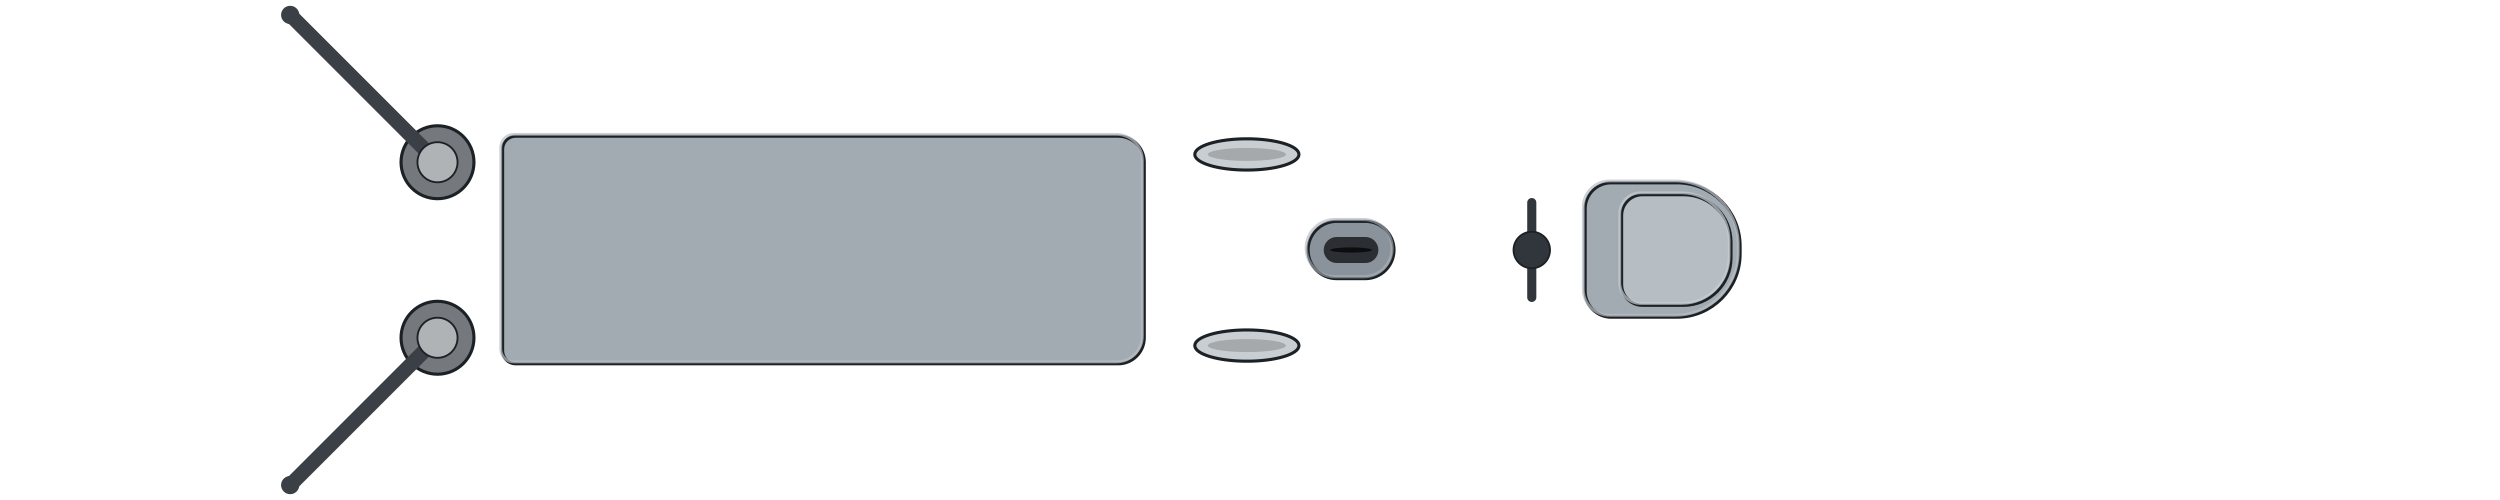
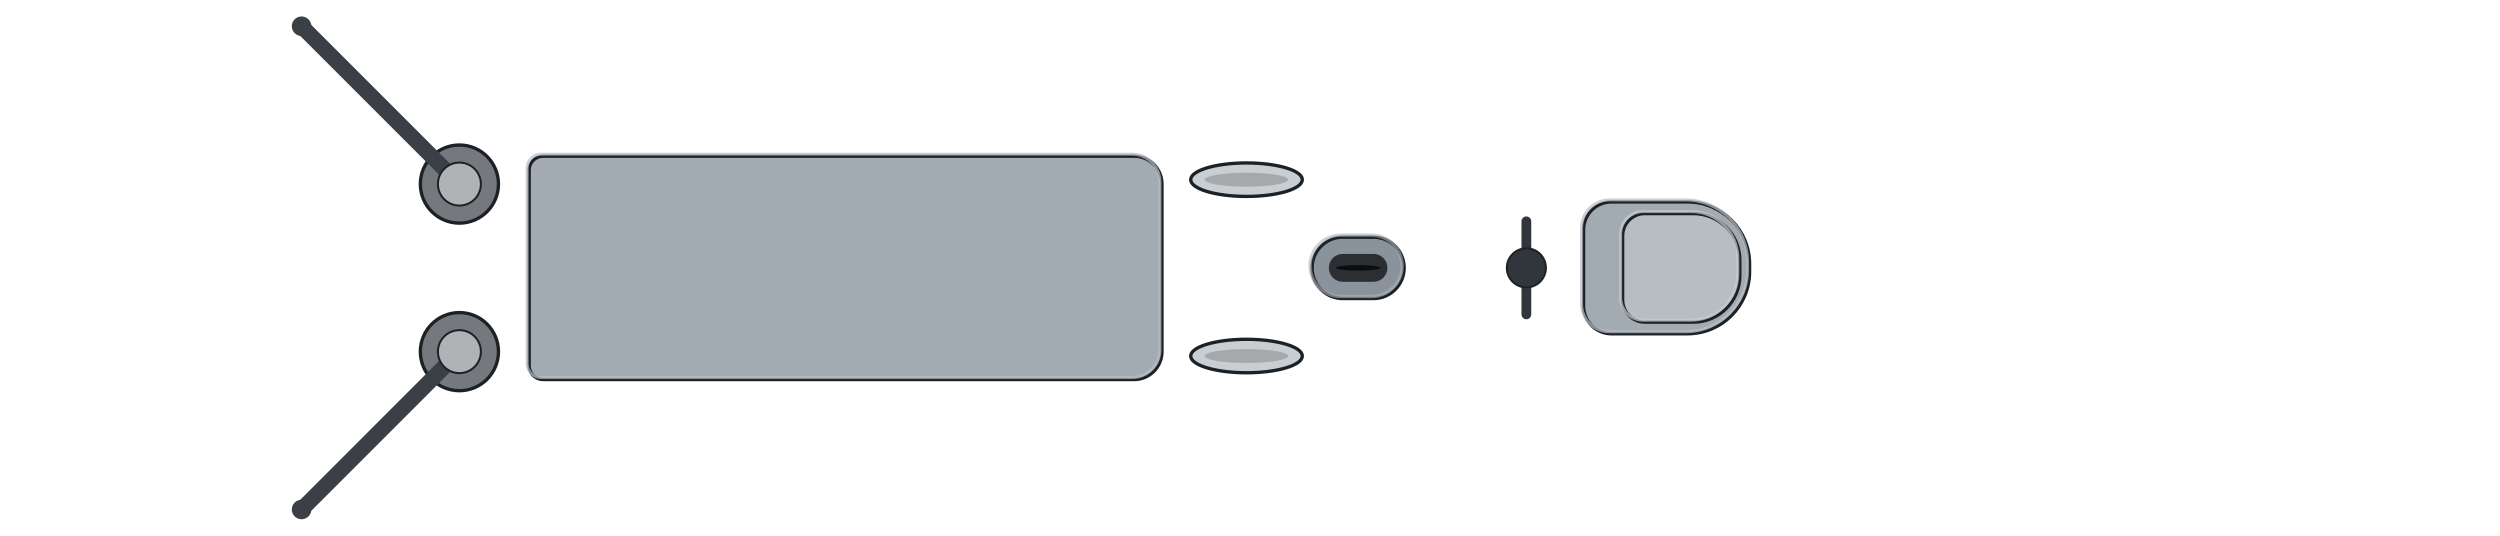
- <svg xmlns="http://www.w3.org/2000/svg" width="960" height="192" viewBox="-48 -9.6 96 19.2" shape-rendering="geometricPrecision">
+ <svg xmlns="http://www.w3.org/2000/svg" width="896" height="192" viewBox="-44.8 -9.6 89.6 19.2" shape-rendering="geometricPrecision">
  <defs>
    <clipPath id="hullclip">
-       <path d="M-44,-4.553 L-43.997,-4.577 L-43.987,-4.602 L-43.971,-4.627 L-43.949,-4.651 L-43.92,-4.676 L-43.884,-4.701 L-43.843,-4.725 L-43.795,-4.75 L-43.74,-4.775 L-43.679,-4.799 L-43.612,-4.823 L-43.538,-4.848 L-43.458,-4.872 L-43.372,-4.896 L-43.279,-4.92 L-43.18,-4.944 L-43.075,-4.968 L-42.963,-4.992 L-42.846,-5.015 L-42.721,-5.039 L-42.591,-5.062 L-42.455,-5.085 L-42.312,-5.108 L-42.163,-5.131 L-42.008,-5.154 L-41.846,-5.176 L-41.679,-5.199 L-41.506,-5.221 L-41.326,-5.243 L-41.141,-5.265 L-40.949,-5.286 L-40.752,-5.308 L-40.548,-5.329 L-40.339,-5.35 L-40.124,-5.371 L-39.902,-5.391 L-39.676,-5.411 L-39.443,-5.432 L-39.204,-5.451 L-38.96,-5.471 L-38.71,-5.49 L-38.455,-5.509 L-38.193,-5.528 L-37.927,-5.547 L-37.654,-5.565 L-37.377,-5.583 L-37.093,-5.6 L-36.805,-5.618 L-36.511,-5.635 L-36.211,-5.652 L-35.907,-5.668 L-35.597,-5.684 L-35.282,-5.7 L-34.961,-5.716 L-34.636,-5.731 L-34.306,-5.746 L-33.97,-5.761 L-33.63,-5.775 L-33.285,-5.789 L-32.934,-5.803 L-32.58,-5.816 L-32.22,-5.829 L-31.855,-5.841 L-31.486,-5.854 L-31.113,-5.866 L-30.735,-5.877 L-30.352,-5.888 L-29.965,-5.899 L-29.573,-5.91 L-29.177,-5.92 L-28.777,-5.93 L-28.373,-5.939 L-27.965,-5.948 L-27.552,-5.957 L-27.136,-5.966 L-26.715,-5.974 L-26.291,-5.981 L-25.863,-5.989 L-25.431,-5.996 L-24.995,-6.002 L-24.555,-6.009 L-24.113,-6.015 L-23.666,-6.02 L-23.216,-6.026 L-22.763,-6.031 L-22.306,-6.035 L-21.846,-6.039 L-21.383,-6.043 L-20.917,-6.047 L-20.448,-6.05 L-19.976,-6.053 L-19.5,-6.056 L-19.022,-6.059 L-18.542,-6.061 L-18.058,-6.063 L-17.572,-6.064 L-17.083,-6.066 L-16.592,-6.067 L-16.099,-6.068 L-15.603,-6.069 L-15.104,-6.069 L-14.604,-6.07 L-14.101,-6.07 L-13.597,-6.07 L-13.09,-6.07 L-12.582,-6.07 L-12.071,-6.07 L-11.559,-6.07 L-11.045,-6.07 L-10.53,-6.07 L-10.013,-6.07 L-9.495,-6.07 L-8.975,-6.07 L-8.454,-6.07 L-7.931,-6.07 L-7.408,-6.07 L-6.883,-6.07 L-6.358,-6.07 L-5.831,-6.07 L-5.304,-6.07 L-4.775,-6.07 L-4.247,-6.07 L-3.717,-6.07 L-3.187,-6.07 L-2.657,-6.07 L-2.126,-6.07 L-1.595,-6.07 L-1.063,-6.07 L-0.532,-6.07 L-0,-6.07 L0.532,-6.07 L1.063,-6.07 L1.595,-6.07 L2.126,-6.07 L2.657,-6.07 L3.187,-6.07 L3.717,-6.07 L4.247,-6.07 L4.775,-6.07 L5.304,-6.07 L5.831,-6.07 L6.358,-6.07 L6.883,-6.07 L7.408,-6.07 L7.931,-6.07 L8.454,-6.07 L8.975,-6.07 L9.495,-6.07 L10.013,-6.069 L10.53,-6.068 L11.045,-6.066 L11.559,-6.063 L12.071,-6.059 L12.582,-6.053 L13.09,-6.046 L13.597,-6.038 L14.101,-6.028 L14.604,-6.016 L15.104,-6.003 L15.603,-5.987 L16.099,-5.97 L16.592,-5.952 L17.083,-5.931 L17.572,-5.908 L18.058,-5.883 L18.542,-5.856 L19.022,-5.828 L19.5,-5.797 L19.976,-5.764 L20.448,-5.729 L20.917,-5.691 L21.383,-5.652 L21.846,-5.61 L22.306,-5.567 L22.763,-5.521 L23.216,-5.473 L23.666,-5.424 L24.113,-5.372 L24.555,-5.318 L24.995,-5.262 L25.431,-5.204 L25.863,-5.144 L26.291,-5.082 L26.715,-5.019 L27.136,-4.953 L27.552,-4.886 L27.965,-4.817 L28.373,-4.746 L28.777,-4.674 L29.177,-4.6 L29.573,-4.524 L29.965,-4.448 L30.352,-4.369 L30.735,-4.29 L31.113,-4.209 L31.486,-4.127 L31.855,-4.044 L32.22,-3.959 L32.58,-3.874 L32.934,-3.788 L33.285,-3.701 L33.63,-3.613 L33.97,-3.525 L34.306,-3.436 L34.636,-3.347 L34.961,-3.257 L35.282,-3.167 L35.597,-3.076 L35.907,-2.985 L36.211,-2.895 L36.511,-2.804 L36.805,-2.713 L37.093,-2.623 L37.377,-2.533 L37.654,-2.443 L37.927,-2.354 L38.193,-2.265 L38.455,-2.176 L38.71,-2.089 L38.96,-2.002 L39.204,-1.916 L39.443,-1.831 L39.676,-1.747 L39.902,-1.665 L40.124,-1.583 L40.339,-1.503 L40.548,-1.424 L40.752,-1.346 L40.949,-1.27 L41.141,-1.196 L41.326,-1.123 L41.506,-1.052 L41.679,-0.983 L41.846,-0.915 L42.008,-0.85 L42.163,-0.787 L42.312,-0.725 L42.455,-0.666 L42.591,-0.609 L42.721,-0.554 L42.846,-0.502 L42.963,-0.452 L43.075,-0.404 L43.18,-0.359 L43.279,-0.317 L43.372,-0.276 L43.458,-0.239 L43.538,-0.204 L43.612,-0.172 L43.679,-0.142 L43.74,-0.115 L43.795,-0.091 L43.843,-0.07 L43.884,-0.051 L43.92,-0.036 L43.949,-0.023 L43.971,-0.013 L43.971,0.013 L43.949,0.023 L43.92,0.036 L43.884,0.051 L43.843,0.07 L43.795,0.091 L43.74,0.115 L43.679,0.142 L43.612,0.172 L43.538,0.204 L43.458,0.239 L43.372,0.276 L43.279,0.317 L43.18,0.359 L43.075,0.404 L42.963,0.452 L42.846,0.502 L42.721,0.554 L42.591,0.609 L42.455,0.666 L42.312,0.725 L42.163,0.787 L42.008,0.85 L41.846,0.915 L41.679,0.983 L41.506,1.052 L41.326,1.123 L41.141,1.196 L40.949,1.27 L40.752,1.346 L40.548,1.424 L40.339,1.503 L40.124,1.583 L39.902,1.665 L39.676,1.747 L39.443,1.831 L39.204,1.916 L38.96,2.002 L38.71,2.089 L38.455,2.176 L38.193,2.265 L37.927,2.354 L37.654,2.443 L37.377,2.533 L37.093,2.623 L36.805,2.713 L36.511,2.804 L36.211,2.895 L35.907,2.985 L35.597,3.076 L35.282,3.167 L34.961,3.257 L34.636,3.347 L34.306,3.436 L33.97,3.525 L33.63,3.613 L33.285,3.701 L32.934,3.788 L32.58,3.874 L32.22,3.959 L31.855,4.044 L31.486,4.127 L31.113,4.209 L30.735,4.29 L30.352,4.369 L29.965,4.448 L29.573,4.524 L29.177,4.6 L28.777,4.674 L28.373,4.746 L27.965,4.817 L27.552,4.886 L27.136,4.953 L26.715,5.019 L26.291,5.082 L25.863,5.144 L25.431,5.204 L24.995,5.262 L24.555,5.318 L24.113,5.372 L23.666,5.424 L23.216,5.473 L22.763,5.521 L22.306,5.567 L21.846,5.61 L21.383,5.652 L20.917,5.691 L20.448,5.729 L19.976,5.764 L19.5,5.797 L19.022,5.828 L18.542,5.856 L18.058,5.883 L17.572,5.908 L17.083,5.931 L16.592,5.952 L16.099,5.97 L15.603,5.987 L15.104,6.003 L14.604,6.016 L14.101,6.028 L13.597,6.038 L13.09,6.046 L12.582,6.053 L12.071,6.059 L11.559,6.063 L11.045,6.066 L10.53,6.068 L10.013,6.069 L9.495,6.07 L8.975,6.07 L8.454,6.07 L7.931,6.07 L7.408,6.07 L6.883,6.07 L6.358,6.07 L5.831,6.07 L5.304,6.07 L4.775,6.07 L4.247,6.07 L3.717,6.07 L3.187,6.07 L2.657,6.07 L2.126,6.07 L1.595,6.07 L1.063,6.07 L0.532,6.07 L-0,6.07 L-0.532,6.07 L-1.063,6.07 L-1.595,6.07 L-2.126,6.07 L-2.657,6.07 L-3.187,6.07 L-3.717,6.07 L-4.247,6.07 L-4.775,6.07 L-5.304,6.07 L-5.831,6.07 L-6.358,6.07 L-6.883,6.07 L-7.408,6.07 L-7.931,6.07 L-8.454,6.07 L-8.975,6.07 L-9.495,6.07 L-10.013,6.07 L-10.53,6.07 L-11.045,6.07 L-11.559,6.07 L-12.071,6.07 L-12.582,6.07 L-13.09,6.07 L-13.597,6.07 L-14.101,6.07 L-14.604,6.07 L-15.104,6.069 L-15.603,6.069 L-16.099,6.068 L-16.592,6.067 L-17.083,6.066 L-17.572,6.064 L-18.058,6.063 L-18.542,6.061 L-19.022,6.059 L-19.5,6.056 L-19.976,6.053 L-20.448,6.05 L-20.917,6.047 L-21.383,6.043 L-21.846,6.039 L-22.306,6.035 L-22.763,6.031 L-23.216,6.026 L-23.666,6.02 L-24.113,6.015 L-24.555,6.009 L-24.995,6.002 L-25.431,5.996 L-25.863,5.989 L-26.291,5.981 L-26.715,5.974 L-27.136,5.966 L-27.552,5.957 L-27.965,5.948 L-28.373,5.939 L-28.777,5.93 L-29.177,5.92 L-29.573,5.91 L-29.965,5.899 L-30.352,5.888 L-30.735,5.877 L-31.113,5.866 L-31.486,5.854 L-31.855,5.841 L-32.22,5.829 L-32.58,5.816 L-32.934,5.803 L-33.285,5.789 L-33.63,5.775 L-33.97,5.761 L-34.306,5.746 L-34.636,5.731 L-34.961,5.716 L-35.282,5.7 L-35.597,5.684 L-35.907,5.668 L-36.211,5.652 L-36.511,5.635 L-36.805,5.618 L-37.093,5.6 L-37.377,5.583 L-37.654,5.565 L-37.927,5.547 L-38.193,5.528 L-38.455,5.509 L-38.71,5.49 L-38.96,5.471 L-39.204,5.451 L-39.443,5.432 L-39.676,5.411 L-39.902,5.391 L-40.124,5.371 L-40.339,5.35 L-40.548,5.329 L-40.752,5.308 L-40.949,5.286 L-41.141,5.265 L-41.326,5.243 L-41.506,5.221 L-41.679,5.199 L-41.846,5.176 L-42.008,5.154 L-42.163,5.131 L-42.312,5.108 L-42.455,5.085 L-42.591,5.062 L-42.721,5.039 L-42.846,5.015 L-42.963,4.992 L-43.075,4.968 L-43.18,4.944 L-43.279,4.92 L-43.372,4.896 L-43.458,4.872 L-43.538,4.848 L-43.612,4.823 L-43.679,4.799 L-43.74,4.775 L-43.795,4.75 L-43.843,4.725 L-43.884,4.701 L-43.92,4.676 L-43.949,4.651 L-43.971,4.627 L-43.987,4.602 L-43.997,4.577 L-44,4.553 Z" />
+       <path d="M-40.5,-4.17 L-40.497,-4.193 L-40.488,-4.215 L-40.473,-4.238 L-40.453,-4.261 L-40.426,-4.283 L-40.394,-4.306 L-40.355,-4.328 L-40.311,-4.351 L-40.261,-4.373 L-40.205,-4.396 L-40.143,-4.418 L-40.075,-4.44 L-40.001,-4.463 L-39.922,-4.485 L-39.837,-4.507 L-39.745,-4.529 L-39.649,-4.55 L-39.546,-4.572 L-39.437,-4.594 L-39.323,-4.615 L-39.203,-4.637 L-39.077,-4.658 L-38.946,-4.679 L-38.809,-4.7 L-38.666,-4.721 L-38.518,-4.741 L-38.364,-4.762 L-38.204,-4.782 L-38.039,-4.802 L-37.868,-4.822 L-37.692,-4.842 L-37.51,-4.862 L-37.323,-4.881 L-37.13,-4.9 L-36.932,-4.919 L-36.728,-4.938 L-36.52,-4.957 L-36.305,-4.975 L-36.086,-4.993 L-35.861,-5.011 L-35.631,-5.029 L-35.396,-5.046 L-35.155,-5.064 L-34.91,-5.081 L-34.659,-5.097 L-34.403,-5.114 L-34.143,-5.13 L-33.877,-5.146 L-33.606,-5.161 L-33.331,-5.177 L-33.05,-5.192 L-32.765,-5.207 L-32.475,-5.221 L-32.18,-5.236 L-31.881,-5.25 L-31.577,-5.263 L-31.268,-5.277 L-30.955,-5.29 L-30.637,-5.303 L-30.315,-5.315 L-29.988,-5.327 L-29.657,-5.339 L-29.321,-5.351 L-28.982,-5.362 L-28.638,-5.373 L-28.29,-5.383 L-27.937,-5.394 L-27.581,-5.404 L-27.221,-5.413 L-26.856,-5.423 L-26.488,-5.432 L-26.116,-5.44 L-25.74,-5.449 L-25.361,-5.457 L-24.977,-5.464 L-24.59,-5.472 L-24.199,-5.479 L-23.805,-5.486 L-23.408,-5.492 L-23.007,-5.498 L-22.602,-5.504 L-22.195,-5.509 L-21.784,-5.514 L-21.369,-5.519 L-20.952,-5.524 L-20.532,-5.528 L-20.109,-5.532 L-19.682,-5.536 L-19.253,-5.539 L-18.821,-5.542 L-18.387,-5.545 L-17.949,-5.547 L-17.509,-5.55 L-17.067,-5.552 L-16.622,-5.553 L-16.174,-5.555 L-15.724,-5.556 L-15.272,-5.557 L-14.818,-5.558 L-14.361,-5.559 L-13.903,-5.559 L-13.442,-5.56 L-12.98,-5.56 L-12.515,-5.56 L-12.049,-5.56 L-11.581,-5.56 L-11.111,-5.56 L-10.64,-5.56 L-10.167,-5.56 L-9.692,-5.56 L-9.216,-5.56 L-8.739,-5.56 L-8.261,-5.56 L-7.781,-5.56 L-7.3,-5.56 L-6.818,-5.56 L-6.336,-5.56 L-5.852,-5.56 L-5.367,-5.56 L-4.882,-5.56 L-4.396,-5.56 L-3.909,-5.56 L-3.421,-5.56 L-2.934,-5.56 L-2.445,-5.56 L-1.957,-5.56 L-1.468,-5.56 L-0.979,-5.56 L-0.489,-5.56 L-0,-5.56 L0.489,-5.56 L0.979,-5.56 L1.468,-5.56 L1.957,-5.56 L2.445,-5.56 L2.934,-5.56 L3.421,-5.56 L3.909,-5.56 L4.396,-5.56 L4.882,-5.56 L5.367,-5.56 L5.852,-5.56 L6.336,-5.56 L6.818,-5.56 L7.3,-5.56 L7.781,-5.56 L8.261,-5.56 L8.739,-5.56 L9.216,-5.559 L9.692,-5.558 L10.167,-5.556 L10.64,-5.553 L11.111,-5.55 L11.581,-5.544 L12.049,-5.538 L12.515,-5.53 L12.98,-5.521 L13.442,-5.51 L13.903,-5.498 L14.361,-5.484 L14.818,-5.469 L15.272,-5.452 L15.724,-5.432 L16.174,-5.412 L16.622,-5.389 L17.067,-5.364 L17.509,-5.338 L17.949,-5.31 L18.387,-5.279 L18.821,-5.247 L19.253,-5.213 L19.682,-5.177 L20.109,-5.139 L20.532,-5.099 L20.952,-5.057 L21.369,-5.014 L21.784,-4.968 L22.195,-4.92 L22.602,-4.871 L23.007,-4.82 L23.408,-4.767 L23.805,-4.712 L24.199,-4.655 L24.59,-4.597 L24.977,-4.537 L25.361,-4.475 L25.74,-4.412 L26.116,-4.347 L26.488,-4.281 L26.856,-4.213 L27.221,-4.144 L27.581,-4.074 L27.937,-4.002 L28.29,-3.929 L28.638,-3.855 L28.982,-3.78 L29.321,-3.704 L29.657,-3.627 L29.988,-3.549 L30.315,-3.47 L30.637,-3.39 L30.955,-3.31 L31.268,-3.229 L31.577,-3.147 L31.881,-3.065 L32.18,-2.983 L32.475,-2.9 L32.765,-2.818 L33.05,-2.735 L33.331,-2.652 L33.606,-2.568 L33.877,-2.485 L34.143,-2.403 L34.403,-2.32 L34.659,-2.238 L34.91,-2.156 L35.155,-2.074 L35.396,-1.994 L35.631,-1.913 L35.861,-1.834 L36.086,-1.755 L36.305,-1.677 L36.52,-1.601 L36.728,-1.525 L36.932,-1.45 L37.13,-1.376 L37.323,-1.304 L37.51,-1.233 L37.692,-1.163 L37.868,-1.095 L38.039,-1.029 L38.204,-0.964 L38.364,-0.9 L38.518,-0.838 L38.666,-0.779 L38.809,-0.721 L38.946,-0.664 L39.077,-0.61 L39.203,-0.558 L39.323,-0.508 L39.437,-0.46 L39.546,-0.414 L39.649,-0.37 L39.745,-0.329 L39.837,-0.29 L39.922,-0.253 L40.001,-0.219 L40.075,-0.187 L40.143,-0.157 L40.205,-0.13 L40.261,-0.106 L40.311,-0.084 L40.355,-0.064 L40.394,-0.047 L40.426,-0.033 L40.453,-0.021 L40.473,-0.012 L40.473,0.012 L40.453,0.021 L40.426,0.033 L40.394,0.047 L40.355,0.064 L40.311,0.084 L40.261,0.106 L40.205,0.13 L40.143,0.157 L40.075,0.187 L40.001,0.219 L39.922,0.253 L39.837,0.29 L39.745,0.329 L39.649,0.37 L39.546,0.414 L39.437,0.46 L39.323,0.508 L39.203,0.558 L39.077,0.61 L38.946,0.664 L38.809,0.721 L38.666,0.779 L38.518,0.838 L38.364,0.9 L38.204,0.964 L38.039,1.029 L37.868,1.095 L37.692,1.163 L37.51,1.233 L37.323,1.304 L37.13,1.376 L36.932,1.45 L36.728,1.525 L36.52,1.601 L36.305,1.677 L36.086,1.755 L35.861,1.834 L35.631,1.913 L35.396,1.994 L35.155,2.074 L34.91,2.156 L34.659,2.238 L34.403,2.32 L34.143,2.403 L33.877,2.485 L33.606,2.568 L33.331,2.652 L33.05,2.735 L32.765,2.818 L32.475,2.9 L32.18,2.983 L31.881,3.065 L31.577,3.147 L31.268,3.229 L30.955,3.31 L30.637,3.39 L30.315,3.47 L29.988,3.549 L29.657,3.627 L29.321,3.704 L28.982,3.78 L28.638,3.855 L28.29,3.929 L27.937,4.002 L27.581,4.074 L27.221,4.144 L26.856,4.213 L26.488,4.281 L26.116,4.347 L25.74,4.412 L25.361,4.475 L24.977,4.537 L24.59,4.597 L24.199,4.655 L23.805,4.712 L23.408,4.767 L23.007,4.82 L22.602,4.871 L22.195,4.92 L21.784,4.968 L21.369,5.014 L20.952,5.057 L20.532,5.099 L20.109,5.139 L19.682,5.177 L19.253,5.213 L18.821,5.247 L18.387,5.279 L17.949,5.31 L17.509,5.338 L17.067,5.364 L16.622,5.389 L16.174,5.412 L15.724,5.432 L15.272,5.452 L14.818,5.469 L14.361,5.484 L13.903,5.498 L13.442,5.51 L12.98,5.521 L12.515,5.53 L12.049,5.538 L11.581,5.544 L11.111,5.55 L10.64,5.553 L10.167,5.556 L9.692,5.558 L9.216,5.559 L8.739,5.56 L8.261,5.56 L7.781,5.56 L7.3,5.56 L6.818,5.56 L6.336,5.56 L5.852,5.56 L5.367,5.56 L4.882,5.56 L4.396,5.56 L3.909,5.56 L3.421,5.56 L2.934,5.56 L2.445,5.56 L1.957,5.56 L1.468,5.56 L0.979,5.56 L0.489,5.56 L-0,5.56 L-0.489,5.56 L-0.979,5.56 L-1.468,5.56 L-1.957,5.56 L-2.445,5.56 L-2.934,5.56 L-3.421,5.56 L-3.909,5.56 L-4.396,5.56 L-4.882,5.56 L-5.367,5.56 L-5.852,5.56 L-6.336,5.56 L-6.818,5.56 L-7.3,5.56 L-7.781,5.56 L-8.261,5.56 L-8.739,5.56 L-9.216,5.56 L-9.692,5.56 L-10.167,5.56 L-10.64,5.56 L-11.111,5.56 L-11.581,5.56 L-12.049,5.56 L-12.515,5.56 L-12.98,5.56 L-13.442,5.56 L-13.903,5.559 L-14.361,5.559 L-14.818,5.558 L-15.272,5.557 L-15.724,5.556 L-16.174,5.555 L-16.622,5.553 L-17.067,5.552 L-17.509,5.55 L-17.949,5.547 L-18.387,5.545 L-18.821,5.542 L-19.253,5.539 L-19.682,5.536 L-20.109,5.532 L-20.532,5.528 L-20.952,5.524 L-21.369,5.519 L-21.784,5.514 L-22.195,5.509 L-22.602,5.504 L-23.007,5.498 L-23.408,5.492 L-23.805,5.486 L-24.199,5.479 L-24.59,5.472 L-24.977,5.464 L-25.361,5.457 L-25.74,5.449 L-26.116,5.44 L-26.488,5.432 L-26.856,5.423 L-27.221,5.413 L-27.581,5.404 L-27.937,5.394 L-28.29,5.383 L-28.638,5.373 L-28.982,5.362 L-29.321,5.351 L-29.657,5.339 L-29.988,5.327 L-30.315,5.315 L-30.637,5.303 L-30.955,5.29 L-31.268,5.277 L-31.577,5.263 L-31.881,5.25 L-32.18,5.236 L-32.475,5.221 L-32.765,5.207 L-33.05,5.192 L-33.331,5.177 L-33.606,5.161 L-33.877,5.146 L-34.143,5.13 L-34.403,5.114 L-34.659,5.097 L-34.91,5.081 L-35.155,5.064 L-35.396,5.046 L-35.631,5.029 L-35.861,5.011 L-36.086,4.993 L-36.305,4.975 L-36.52,4.957 L-36.728,4.938 L-36.932,4.919 L-37.13,4.9 L-37.323,4.881 L-37.51,4.862 L-37.692,4.842 L-37.868,4.822 L-38.039,4.802 L-38.204,4.782 L-38.364,4.762 L-38.518,4.741 L-38.666,4.721 L-38.809,4.7 L-38.946,4.679 L-39.077,4.658 L-39.203,4.637 L-39.323,4.615 L-39.437,4.594 L-39.546,4.572 L-39.649,4.55 L-39.745,4.529 L-39.837,4.507 L-39.922,4.485 L-40.001,4.463 L-40.075,4.44 L-40.143,4.418 L-40.205,4.396 L-40.261,4.373 L-40.311,4.351 L-40.355,4.328 L-40.394,4.306 L-40.426,4.283 L-40.453,4.261 L-40.473,4.238 L-40.488,4.215 L-40.497,4.193 L-40.5,4.17 Z" />
    </clipPath>
    <clipPath id="deckclip">
-       <path d="M-44,-4.003 L-43.997,-4.027 L-43.987,-4.052 L-43.971,-4.077 L-43.949,-4.101 L-43.92,-4.126 L-43.884,-4.151 L-43.843,-4.175 L-43.795,-4.2 L-43.74,-4.225 L-43.679,-4.249 L-43.612,-4.273 L-43.538,-4.298 L-43.458,-4.322 L-43.372,-4.346 L-43.279,-4.37 L-43.18,-4.394 L-43.075,-4.418 L-42.963,-4.442 L-42.846,-4.465 L-42.721,-4.489 L-42.591,-4.512 L-42.455,-4.535 L-42.312,-4.558 L-42.163,-4.581 L-42.008,-4.604 L-41.846,-4.626 L-41.679,-4.649 L-41.506,-4.671 L-41.326,-4.693 L-41.141,-4.715 L-40.949,-4.736 L-40.752,-4.758 L-40.548,-4.779 L-40.339,-4.8 L-40.124,-4.821 L-39.902,-4.841 L-39.676,-4.861 L-39.443,-4.882 L-39.204,-4.901 L-38.96,-4.921 L-38.71,-4.94 L-38.455,-4.959 L-38.193,-4.978 L-37.927,-4.997 L-37.654,-5.015 L-37.377,-5.033 L-37.093,-5.05 L-36.805,-5.068 L-36.511,-5.085 L-36.211,-5.102 L-35.907,-5.118 L-35.597,-5.134 L-35.282,-5.15 L-34.961,-5.166 L-34.636,-5.181 L-34.306,-5.196 L-33.97,-5.211 L-33.63,-5.225 L-33.285,-5.239 L-32.934,-5.253 L-32.58,-5.266 L-32.22,-5.279 L-31.855,-5.291 L-31.486,-5.304 L-31.113,-5.316 L-30.735,-5.327 L-30.352,-5.338 L-29.965,-5.349 L-29.573,-5.36 L-29.177,-5.37 L-28.777,-5.38 L-28.373,-5.389 L-27.965,-5.398 L-27.552,-5.407 L-27.136,-5.416 L-26.715,-5.424 L-26.291,-5.431 L-25.863,-5.439 L-25.431,-5.446 L-24.995,-5.452 L-24.555,-5.459 L-24.113,-5.465 L-23.666,-5.47 L-23.216,-5.476 L-22.763,-5.481 L-22.306,-5.485 L-21.846,-5.489 L-21.383,-5.493 L-20.917,-5.497 L-20.448,-5.5 L-19.976,-5.503 L-19.5,-5.506 L-19.022,-5.509 L-18.542,-5.511 L-18.058,-5.513 L-17.572,-5.514 L-17.083,-5.516 L-16.592,-5.517 L-16.099,-5.518 L-15.603,-5.519 L-15.104,-5.519 L-14.604,-5.52 L-14.101,-5.52 L-13.597,-5.52 L-13.09,-5.52 L-12.582,-5.52 L-12.071,-5.52 L-11.559,-5.52 L-11.045,-5.52 L-10.53,-5.52 L-10.013,-5.52 L-9.495,-5.52 L-8.975,-5.52 L-8.454,-5.52 L-7.931,-5.52 L-7.408,-5.52 L-6.883,-5.52 L-6.358,-5.52 L-5.831,-5.52 L-5.304,-5.52 L-4.775,-5.52 L-4.247,-5.52 L-3.717,-5.52 L-3.187,-5.52 L-2.657,-5.52 L-2.126,-5.52 L-1.595,-5.52 L-1.063,-5.52 L-0.532,-5.52 L-0,-5.52 L0.532,-5.52 L1.063,-5.52 L1.595,-5.52 L2.126,-5.52 L2.657,-5.52 L3.187,-5.52 L3.717,-5.52 L4.247,-5.52 L4.775,-5.52 L5.304,-5.52 L5.831,-5.52 L6.358,-5.52 L6.883,-5.52 L7.408,-5.52 L7.931,-5.52 L8.454,-5.52 L8.975,-5.52 L9.495,-5.52 L10.013,-5.519 L10.53,-5.518 L11.045,-5.516 L11.559,-5.513 L12.071,-5.509 L12.582,-5.503 L13.09,-5.496 L13.597,-5.488 L14.101,-5.478 L14.604,-5.466 L15.104,-5.453 L15.603,-5.437 L16.099,-5.42 L16.592,-5.402 L17.083,-5.381 L17.572,-5.358 L18.058,-5.333 L18.542,-5.306 L19.022,-5.278 L19.5,-5.247 L19.976,-5.214 L20.448,-5.179 L20.917,-5.141 L21.383,-5.102 L21.846,-5.06 L22.306,-5.017 L22.763,-4.971 L23.216,-4.923 L23.666,-4.874 L24.113,-4.822 L24.555,-4.768 L24.995,-4.712 L25.431,-4.654 L25.863,-4.594 L26.291,-4.532 L26.715,-4.469 L27.136,-4.403 L27.552,-4.336 L27.965,-4.267 L28.373,-4.196 L28.777,-4.124 L29.177,-4.05 L29.573,-3.974 L29.965,-3.898 L30.352,-3.819 L30.735,-3.74 L31.113,-3.659 L31.486,-3.577 L31.855,-3.494 L32.22,-3.409 L32.58,-3.324 L32.934,-3.238 L33.285,-3.151 L33.63,-3.063 L33.97,-2.975 L34.306,-2.886 L34.636,-2.797 L34.961,-2.707 L35.282,-2.617 L35.597,-2.526 L35.907,-2.435 L36.211,-2.345 L36.511,-2.254 L36.805,-2.163 L37.093,-2.073 L37.377,-1.983 L37.654,-1.893 L37.927,-1.804 L38.193,-1.715 L38.455,-1.626 L38.71,-1.539 L38.96,-1.452 L39.204,-1.366 L39.443,-1.281 L39.676,-1.197 L39.902,-1.115 L40.124,-1.033 L40.339,-0.953 L40.548,-0.874 L40.752,-0.796 L40.949,-0.72 L41.141,-0.646 L41.326,-0.573 L41.506,-0.502 L41.679,-0.433 L41.846,-0.365 L42.008,-0.3 L42.163,-0.237 L42.312,-0.175 L42.455,-0.116 L42.591,-0.059 L42.591,0.059 L42.455,0.116 L42.312,0.175 L42.163,0.237 L42.008,0.3 L41.846,0.365 L41.679,0.433 L41.506,0.502 L41.326,0.573 L41.141,0.646 L40.949,0.72 L40.752,0.796 L40.548,0.874 L40.339,0.953 L40.124,1.033 L39.902,1.115 L39.676,1.197 L39.443,1.281 L39.204,1.366 L38.96,1.452 L38.71,1.539 L38.455,1.626 L38.193,1.715 L37.927,1.804 L37.654,1.893 L37.377,1.983 L37.093,2.073 L36.805,2.163 L36.511,2.254 L36.211,2.345 L35.907,2.435 L35.597,2.526 L35.282,2.617 L34.961,2.707 L34.636,2.797 L34.306,2.886 L33.97,2.975 L33.63,3.063 L33.285,3.151 L32.934,3.238 L32.58,3.324 L32.22,3.409 L31.855,3.494 L31.486,3.577 L31.113,3.659 L30.735,3.74 L30.352,3.819 L29.965,3.898 L29.573,3.974 L29.177,4.05 L28.777,4.124 L28.373,4.196 L27.965,4.267 L27.552,4.336 L27.136,4.403 L26.715,4.469 L26.291,4.532 L25.863,4.594 L25.431,4.654 L24.995,4.712 L24.555,4.768 L24.113,4.822 L23.666,4.874 L23.216,4.923 L22.763,4.971 L22.306,5.017 L21.846,5.06 L21.383,5.102 L20.917,5.141 L20.448,5.179 L19.976,5.214 L19.5,5.247 L19.022,5.278 L18.542,5.306 L18.058,5.333 L17.572,5.358 L17.083,5.381 L16.592,5.402 L16.099,5.42 L15.603,5.437 L15.104,5.453 L14.604,5.466 L14.101,5.478 L13.597,5.488 L13.09,5.496 L12.582,5.503 L12.071,5.509 L11.559,5.513 L11.045,5.516 L10.53,5.518 L10.013,5.519 L9.495,5.52 L8.975,5.52 L8.454,5.52 L7.931,5.52 L7.408,5.52 L6.883,5.52 L6.358,5.52 L5.831,5.52 L5.304,5.52 L4.775,5.52 L4.247,5.52 L3.717,5.52 L3.187,5.52 L2.657,5.52 L2.126,5.52 L1.595,5.52 L1.063,5.52 L0.532,5.52 L-0,5.52 L-0.532,5.52 L-1.063,5.52 L-1.595,5.52 L-2.126,5.52 L-2.657,5.52 L-3.187,5.52 L-3.717,5.52 L-4.247,5.52 L-4.775,5.52 L-5.304,5.52 L-5.831,5.52 L-6.358,5.52 L-6.883,5.52 L-7.408,5.52 L-7.931,5.52 L-8.454,5.52 L-8.975,5.52 L-9.495,5.52 L-10.013,5.52 L-10.53,5.52 L-11.045,5.52 L-11.559,5.52 L-12.071,5.52 L-12.582,5.52 L-13.09,5.52 L-13.597,5.52 L-14.101,5.52 L-14.604,5.52 L-15.104,5.519 L-15.603,5.519 L-16.099,5.518 L-16.592,5.517 L-17.083,5.516 L-17.572,5.514 L-18.058,5.513 L-18.542,5.511 L-19.022,5.509 L-19.5,5.506 L-19.976,5.503 L-20.448,5.5 L-20.917,5.497 L-21.383,5.493 L-21.846,5.489 L-22.306,5.485 L-22.763,5.481 L-23.216,5.476 L-23.666,5.47 L-24.113,5.465 L-24.555,5.459 L-24.995,5.452 L-25.431,5.446 L-25.863,5.439 L-26.291,5.431 L-26.715,5.424 L-27.136,5.416 L-27.552,5.407 L-27.965,5.398 L-28.373,5.389 L-28.777,5.38 L-29.177,5.37 L-29.573,5.36 L-29.965,5.349 L-30.352,5.338 L-30.735,5.327 L-31.113,5.316 L-31.486,5.304 L-31.855,5.291 L-32.22,5.279 L-32.58,5.266 L-32.934,5.253 L-33.285,5.239 L-33.63,5.225 L-33.97,5.211 L-34.306,5.196 L-34.636,5.181 L-34.961,5.166 L-35.282,5.15 L-35.597,5.134 L-35.907,5.118 L-36.211,5.102 L-36.511,5.085 L-36.805,5.068 L-37.093,5.05 L-37.377,5.033 L-37.654,5.015 L-37.927,4.997 L-38.193,4.978 L-38.455,4.959 L-38.71,4.94 L-38.96,4.921 L-39.204,4.901 L-39.443,4.882 L-39.676,4.861 L-39.902,4.841 L-40.124,4.821 L-40.339,4.8 L-40.548,4.779 L-40.752,4.758 L-40.949,4.736 L-41.141,4.715 L-41.326,4.693 L-41.506,4.671 L-41.679,4.649 L-41.846,4.626 L-42.008,4.604 L-42.163,4.581 L-42.312,4.558 L-42.455,4.535 L-42.591,4.512 L-42.721,4.489 L-42.846,4.465 L-42.963,4.442 L-43.075,4.418 L-43.18,4.394 L-43.279,4.37 L-43.372,4.346 L-43.458,4.322 L-43.538,4.298 L-43.612,4.273 L-43.679,4.249 L-43.74,4.225 L-43.795,4.2 L-43.843,4.175 L-43.884,4.151 L-43.92,4.126 L-43.949,4.101 L-43.971,4.077 L-43.987,4.052 L-43.997,4.027 L-44,4.003 Z" />
+       <path d="M-40.5,-3.62 L-40.497,-3.643 L-40.488,-3.665 L-40.473,-3.688 L-40.453,-3.711 L-40.426,-3.733 L-40.394,-3.756 L-40.355,-3.778 L-40.311,-3.801 L-40.261,-3.823 L-40.205,-3.846 L-40.143,-3.868 L-40.075,-3.89 L-40.001,-3.913 L-39.922,-3.935 L-39.837,-3.957 L-39.745,-3.979 L-39.649,-4 L-39.546,-4.022 L-39.437,-4.044 L-39.323,-4.065 L-39.203,-4.087 L-39.077,-4.108 L-38.946,-4.129 L-38.809,-4.15 L-38.666,-4.171 L-38.518,-4.191 L-38.364,-4.212 L-38.204,-4.232 L-38.039,-4.252 L-37.868,-4.272 L-37.692,-4.292 L-37.51,-4.312 L-37.323,-4.331 L-37.13,-4.35 L-36.932,-4.369 L-36.728,-4.388 L-36.52,-4.407 L-36.305,-4.425 L-36.086,-4.443 L-35.861,-4.461 L-35.631,-4.479 L-35.396,-4.496 L-35.155,-4.514 L-34.91,-4.531 L-34.659,-4.547 L-34.403,-4.564 L-34.143,-4.58 L-33.877,-4.596 L-33.606,-4.611 L-33.331,-4.627 L-33.05,-4.642 L-32.765,-4.657 L-32.475,-4.671 L-32.18,-4.686 L-31.881,-4.7 L-31.577,-4.713 L-31.268,-4.727 L-30.955,-4.74 L-30.637,-4.753 L-30.315,-4.765 L-29.988,-4.777 L-29.657,-4.789 L-29.321,-4.801 L-28.982,-4.812 L-28.638,-4.823 L-28.29,-4.833 L-27.937,-4.844 L-27.581,-4.854 L-27.221,-4.863 L-26.856,-4.873 L-26.488,-4.882 L-26.116,-4.89 L-25.74,-4.899 L-25.361,-4.907 L-24.977,-4.914 L-24.59,-4.922 L-24.199,-4.929 L-23.805,-4.936 L-23.408,-4.942 L-23.007,-4.948 L-22.602,-4.954 L-22.195,-4.959 L-21.784,-4.964 L-21.369,-4.969 L-20.952,-4.974 L-20.532,-4.978 L-20.109,-4.982 L-19.682,-4.986 L-19.253,-4.989 L-18.821,-4.992 L-18.387,-4.995 L-17.949,-4.997 L-17.509,-5 L-17.067,-5.002 L-16.622,-5.003 L-16.174,-5.005 L-15.724,-5.006 L-15.272,-5.007 L-14.818,-5.008 L-14.361,-5.009 L-13.903,-5.009 L-13.442,-5.01 L-12.98,-5.01 L-12.515,-5.01 L-12.049,-5.01 L-11.581,-5.01 L-11.111,-5.01 L-10.64,-5.01 L-10.167,-5.01 L-9.692,-5.01 L-9.216,-5.01 L-8.739,-5.01 L-8.261,-5.01 L-7.781,-5.01 L-7.3,-5.01 L-6.818,-5.01 L-6.336,-5.01 L-5.852,-5.01 L-5.367,-5.01 L-4.882,-5.01 L-4.396,-5.01 L-3.909,-5.01 L-3.421,-5.01 L-2.934,-5.01 L-2.445,-5.01 L-1.957,-5.01 L-1.468,-5.01 L-0.979,-5.01 L-0.489,-5.01 L-0,-5.01 L0.489,-5.01 L0.979,-5.01 L1.468,-5.01 L1.957,-5.01 L2.445,-5.01 L2.934,-5.01 L3.421,-5.01 L3.909,-5.01 L4.396,-5.01 L4.882,-5.01 L5.367,-5.01 L5.852,-5.01 L6.336,-5.01 L6.818,-5.01 L7.3,-5.01 L7.781,-5.01 L8.261,-5.01 L8.739,-5.01 L9.216,-5.009 L9.692,-5.008 L10.167,-5.006 L10.64,-5.003 L11.111,-5 L11.581,-4.994 L12.049,-4.988 L12.515,-4.98 L12.98,-4.971 L13.442,-4.96 L13.903,-4.948 L14.361,-4.934 L14.818,-4.919 L15.272,-4.902 L15.724,-4.882 L16.174,-4.862 L16.622,-4.839 L17.067,-4.814 L17.509,-4.788 L17.949,-4.76 L18.387,-4.729 L18.821,-4.697 L19.253,-4.663 L19.682,-4.627 L20.109,-4.589 L20.532,-4.549 L20.952,-4.507 L21.369,-4.464 L21.784,-4.418 L22.195,-4.37 L22.602,-4.321 L23.007,-4.27 L23.408,-4.217 L23.805,-4.162 L24.199,-4.105 L24.59,-4.047 L24.977,-3.987 L25.361,-3.925 L25.74,-3.862 L26.116,-3.797 L26.488,-3.731 L26.856,-3.663 L27.221,-3.594 L27.581,-3.524 L27.937,-3.452 L28.29,-3.379 L28.638,-3.305 L28.982,-3.23 L29.321,-3.154 L29.657,-3.077 L29.988,-2.999 L30.315,-2.92 L30.637,-2.84 L30.955,-2.76 L31.268,-2.679 L31.577,-2.597 L31.881,-2.515 L32.18,-2.433 L32.475,-2.35 L32.765,-2.268 L33.05,-2.185 L33.331,-2.102 L33.606,-2.018 L33.877,-1.935 L34.143,-1.853 L34.403,-1.77 L34.659,-1.688 L34.91,-1.606 L35.155,-1.524 L35.396,-1.444 L35.631,-1.363 L35.861,-1.284 L36.086,-1.205 L36.305,-1.127 L36.52,-1.051 L36.728,-0.975 L36.932,-0.9 L37.13,-0.826 L37.323,-0.754 L37.51,-0.683 L37.692,-0.613 L37.868,-0.545 L38.039,-0.479 L38.204,-0.414 L38.364,-0.35 L38.518,-0.288 L38.666,-0.229 L38.809,-0.171 L38.946,-0.114 L39.077,-0.06 L39.077,0.06 L38.946,0.114 L38.809,0.171 L38.666,0.229 L38.518,0.288 L38.364,0.35 L38.204,0.414 L38.039,0.479 L37.868,0.545 L37.692,0.613 L37.51,0.683 L37.323,0.754 L37.13,0.826 L36.932,0.9 L36.728,0.975 L36.52,1.051 L36.305,1.127 L36.086,1.205 L35.861,1.284 L35.631,1.363 L35.396,1.444 L35.155,1.524 L34.91,1.606 L34.659,1.688 L34.403,1.77 L34.143,1.853 L33.877,1.935 L33.606,2.018 L33.331,2.102 L33.05,2.185 L32.765,2.268 L32.475,2.35 L32.18,2.433 L31.881,2.515 L31.577,2.597 L31.268,2.679 L30.955,2.76 L30.637,2.84 L30.315,2.92 L29.988,2.999 L29.657,3.077 L29.321,3.154 L28.982,3.23 L28.638,3.305 L28.29,3.379 L27.937,3.452 L27.581,3.524 L27.221,3.594 L26.856,3.663 L26.488,3.731 L26.116,3.797 L25.74,3.862 L25.361,3.925 L24.977,3.987 L24.59,4.047 L24.199,4.105 L23.805,4.162 L23.408,4.217 L23.007,4.27 L22.602,4.321 L22.195,4.37 L21.784,4.418 L21.369,4.464 L20.952,4.507 L20.532,4.549 L20.109,4.589 L19.682,4.627 L19.253,4.663 L18.821,4.697 L18.387,4.729 L17.949,4.76 L17.509,4.788 L17.067,4.814 L16.622,4.839 L16.174,4.862 L15.724,4.882 L15.272,4.902 L14.818,4.919 L14.361,4.934 L13.903,4.948 L13.442,4.96 L12.98,4.971 L12.515,4.98 L12.049,4.988 L11.581,4.994 L11.111,5 L10.64,5.003 L10.167,5.006 L9.692,5.008 L9.216,5.009 L8.739,5.01 L8.261,5.01 L7.781,5.01 L7.3,5.01 L6.818,5.01 L6.336,5.01 L5.852,5.01 L5.367,5.01 L4.882,5.01 L4.396,5.01 L3.909,5.01 L3.421,5.01 L2.934,5.01 L2.445,5.01 L1.957,5.01 L1.468,5.01 L0.979,5.01 L0.489,5.01 L-0,5.01 L-0.489,5.01 L-0.979,5.01 L-1.468,5.01 L-1.957,5.01 L-2.445,5.01 L-2.934,5.01 L-3.421,5.01 L-3.909,5.01 L-4.396,5.01 L-4.882,5.01 L-5.367,5.01 L-5.852,5.01 L-6.336,5.01 L-6.818,5.01 L-7.3,5.01 L-7.781,5.01 L-8.261,5.01 L-8.739,5.01 L-9.216,5.01 L-9.692,5.01 L-10.167,5.01 L-10.64,5.01 L-11.111,5.01 L-11.581,5.01 L-12.049,5.01 L-12.515,5.01 L-12.98,5.01 L-13.442,5.01 L-13.903,5.009 L-14.361,5.009 L-14.818,5.008 L-15.272,5.007 L-15.724,5.006 L-16.174,5.005 L-16.622,5.003 L-17.067,5.002 L-17.509,5 L-17.949,4.997 L-18.387,4.995 L-18.821,4.992 L-19.253,4.989 L-19.682,4.986 L-20.109,4.982 L-20.532,4.978 L-20.952,4.974 L-21.369,4.969 L-21.784,4.964 L-22.195,4.959 L-22.602,4.954 L-23.007,4.948 L-23.408,4.942 L-23.805,4.936 L-24.199,4.929 L-24.59,4.922 L-24.977,4.914 L-25.361,4.907 L-25.74,4.899 L-26.116,4.89 L-26.488,4.882 L-26.856,4.873 L-27.221,4.863 L-27.581,4.854 L-27.937,4.844 L-28.29,4.833 L-28.638,4.823 L-28.982,4.812 L-29.321,4.801 L-29.657,4.789 L-29.988,4.777 L-30.315,4.765 L-30.637,4.753 L-30.955,4.74 L-31.268,4.727 L-31.577,4.713 L-31.881,4.7 L-32.18,4.686 L-32.475,4.671 L-32.765,4.657 L-33.05,4.642 L-33.331,4.627 L-33.606,4.611 L-33.877,4.596 L-34.143,4.58 L-34.403,4.564 L-34.659,4.547 L-34.91,4.531 L-35.155,4.514 L-35.396,4.496 L-35.631,4.479 L-35.861,4.461 L-36.086,4.443 L-36.305,4.425 L-36.52,4.407 L-36.728,4.388 L-36.932,4.369 L-37.13,4.35 L-37.323,4.331 L-37.51,4.312 L-37.692,4.292 L-37.868,4.272 L-38.039,4.252 L-38.204,4.232 L-38.364,4.212 L-38.518,4.191 L-38.666,4.171 L-38.809,4.15 L-38.946,4.129 L-39.077,4.108 L-39.203,4.087 L-39.323,4.065 L-39.437,4.044 L-39.546,4.022 L-39.649,4 L-39.745,3.979 L-39.837,3.957 L-39.922,3.935 L-40.001,3.913 L-40.075,3.89 L-40.143,3.868 L-40.205,3.846 L-40.261,3.823 L-40.311,3.801 L-40.355,3.778 L-40.394,3.756 L-40.426,3.733 L-40.453,3.711 L-40.473,3.688 L-40.488,3.665 L-40.497,3.643 L-40.5,3.62 Z" />
    </clipPath>
  </defs>
-   <path d="M-28.2,-4.37 L-5.06,-4.37 A1,1 0 0 1 -4.06,-3.37 L-4.06,3.37 A1,1 0 0 1 -5.06,4.37 L-28.2,4.37 A0.5,0.5 0 0 1 -28.7,3.87 L-28.7,-3.87 A0.5,0.5 0 0 1 -28.2,-4.37 Z" fill="#a3abb2" stroke="#1c2126" stroke-width="0.12" stroke-linejoin="round" />
-   <path d="M-28.2,-4.37 L-5.06,-4.37 A1,1 0 0 1 -4.06,-3.37 L-4.06,3.37 A1,1 0 0 1 -5.06,4.37 L-28.2,4.37 A0.5,0.5 0 0 1 -28.7,3.87 L-28.7,-3.87 A0.5,0.5 0 0 1 -28.2,-4.37 Z" fill="none" stroke="#bac0c5" stroke-width="0.108" transform="translate(-0.072,-0.072)" stroke-opacity="0.7" />
-   <path d="M13.87,-2.58 L16.392,-2.58 A2.428,2.428 0 0 1 18.82,-0.152 L18.82,0.152 A2.428,2.428 0 0 1 16.392,2.58 L13.87,2.58 A1,1 0 0 1 12.87,1.58 L12.87,-1.58 A1,1 0 0 1 13.87,-2.58 Z" fill="#a3abb2" stroke="#1c2126" stroke-width="0.12" stroke-linejoin="round" />
-   <path d="M13.87,-2.58 L16.392,-2.58 A2.428,2.428 0 0 1 18.82,-0.152 L18.82,0.152 A2.428,2.428 0 0 1 16.392,2.58 L13.87,2.58 A1,1 0 0 1 12.87,1.58 L12.87,-1.58 A1,1 0 0 1 13.87,-2.58 Z" fill="none" stroke="#bac0c5" stroke-width="0.108" transform="translate(-0.072,-0.072)" stroke-opacity="0.7" />
-   <path d="M15.07,-2.124 L16.649,-2.124 A1.821,1.821 0 0 1 18.47,-0.303 L18.47,0.303 A1.821,1.821 0 0 1 16.649,2.124 L15.07,2.124 A0.8,0.8 0 0 1 14.27,1.324 L14.27,-1.324 A0.8,0.8 0 0 1 15.07,-2.124 Z" fill="#b6bdc3" stroke="#1c2126" stroke-width="0.12" stroke-linejoin="round" />
-   <path d="M15.07,-2.124 L16.649,-2.124 A1.821,1.821 0 0 1 18.47,-0.303 L18.47,0.303 A1.821,1.821 0 0 1 16.649,2.124 L15.07,2.124 A0.8,0.8 0 0 1 14.27,1.324 L14.27,-1.324 A0.8,0.8 0 0 1 15.07,-2.124 Z" fill="none" stroke="#c8ced2" stroke-width="0.108" transform="translate(-0.072,-0.072)" stroke-opacity="0.7" />
-   <ellipse cx="-0.12" cy="3.67" rx="2" ry="0.6" fill="#c9ced2" stroke="#1c2126" stroke-width="0.12" stroke-linejoin="round" />
-   <ellipse cx="-0.12" cy="3.67" rx="1.5" ry="0.25" fill="#a5a9ac" />
-   <ellipse cx="-0.12" cy="-3.67" rx="2" ry="0.6" fill="#c9ced2" stroke="#1c2126" stroke-width="0.12" stroke-linejoin="round" />
-   <ellipse cx="-0.12" cy="-3.67" rx="1.5" ry="0.25" fill="#a5a9ac" />
-   <path d="M3.33,-1.1 L4.43,-1.1 A1.1,1.1 0 0 1 5.53,0 L5.53,0 A1.1,1.1 0 0 1 4.43,1.1 L3.33,1.1 A1.1,1.1 0 0 1 2.23,0 L2.23,0 A1.1,1.1 0 0 1 3.33,-1.1 Z" fill="#8a939b" stroke="#1c2126" stroke-width="0.12" stroke-linejoin="round" />
-   <path d="M3.33,-0.5 L4.43,-0.5 A0.5,0.5 0 0 1 4.93,0 L4.93,0 A0.5,0.5 0 0 1 4.43,0.5 L3.33,0.5 A0.5,0.5 0 0 1 2.83,0 L2.83,0 A0.5,0.5 0 0 1 3.33,-0.5 Z" fill="#2b2f33" />
-   <ellipse cx="3.88" cy="0" rx="0.8" ry="0.1" fill="#0b0d0f" />
-   <path d="M3.33,-1.1 L4.43,-1.1 A1.1,1.1 0 0 1 5.53,0 L5.53,0 A1.1,1.1 0 0 1 4.43,1.1 L3.33,1.1 A1.1,1.1 0 0 1 2.23,0 L2.23,0 A1.1,1.1 0 0 1 3.33,-1.1 Z" fill="none" stroke="#adb3b9" stroke-width="0.12" transform="translate(-0.072,-0.072)" stroke-opacity="0.6" />
-   <line x1="10.82" y1="-1.821" x2="10.82" y2="1.821" stroke="#30363b" stroke-width="0.35" stroke-linecap="round" />
-   <circle cx="10.82" cy="0" r="0.7" fill="#30363b" stroke="#1c2126" stroke-width="0.072" stroke-linejoin="round" />
-   <circle cx="-31.2" cy="3.37" r="1.4" fill="#75797d" stroke="#1c2126" stroke-width="0.12" stroke-linejoin="round" />
-   <line x1="-31.2" y1="3.37" x2="-36.857" y2="9.027" stroke="#3a4045" stroke-width="0.56" stroke-linecap="round" />
-   <circle cx="-36.857" cy="9.027" r="0.35" fill="#3a4045" />
-   <circle cx="-31.2" cy="3.37" r="0.77" fill="#b0b3b5" stroke="#1c2126" stroke-width="0.072" stroke-linejoin="round" />
-   <circle cx="-31.2" cy="-3.37" r="1.4" fill="#75797d" stroke="#1c2126" stroke-width="0.12" stroke-linejoin="round" />
-   <line x1="-31.2" y1="-3.37" x2="-36.857" y2="-9.027" stroke="#3a4045" stroke-width="0.56" stroke-linecap="round" />
-   <circle cx="-36.857" cy="-9.027" r="0.35" fill="#3a4045" />
-   <circle cx="-31.2" cy="-3.37" r="0.77" fill="#b0b3b5" stroke="#1c2126" stroke-width="0.072" stroke-linejoin="round" />
+   <path d="M-25.335,-4.003 L-4.155,-4.003 A1,1 0 0 1 -3.155,-3.003 L-3.155,3.003 A1,1 0 0 1 -4.155,4.003 L-25.335,4.003 A0.5,0.5 0 0 1 -25.835,3.503 L-25.835,-3.503 A0.5,0.5 0 0 1 -25.335,-4.003 Z" fill="#a3abb2" stroke="#1c2126" stroke-width="0.12" stroke-linejoin="round" />
+   <path d="M-25.335,-4.003 L-4.155,-4.003 A1,1 0 0 1 -3.155,-3.003 L-3.155,3.003 A1,1 0 0 1 -4.155,4.003 L-25.335,4.003 A0.5,0.5 0 0 1 -25.835,3.503 L-25.835,-3.503 A0.5,0.5 0 0 1 -25.335,-4.003 Z" fill="none" stroke="#bac0c5" stroke-width="0.108" transform="translate(-0.072,-0.072)" stroke-opacity="0.7" />
+   <path d="M12.955,-2.363 L15.681,-2.363 A2.224,2.224 0 0 1 17.905,-0.139 L17.905,0.139 A2.224,2.224 0 0 1 15.681,2.363 L12.955,2.363 A1,1 0 0 1 11.955,1.363 L11.955,-1.363 A1,1 0 0 1 12.955,-2.363 Z" fill="#a3abb2" stroke="#1c2126" stroke-width="0.12" stroke-linejoin="round" />
+   <path d="M12.955,-2.363 L15.681,-2.363 A2.224,2.224 0 0 1 17.905,-0.139 L17.905,0.139 A2.224,2.224 0 0 1 15.681,2.363 L12.955,2.363 A1,1 0 0 1 11.955,1.363 L11.955,-1.363 A1,1 0 0 1 12.955,-2.363 Z" fill="none" stroke="#bac0c5" stroke-width="0.108" transform="translate(-0.072,-0.072)" stroke-opacity="0.7" />
+   <path d="M14.155,-1.946 L15.887,-1.946 A1.668,1.668 0 0 1 17.555,-0.278 L17.555,0.278 A1.668,1.668 0 0 1 15.887,1.946 L14.155,1.946 A0.8,0.8 0 0 1 13.355,1.146 L13.355,-1.146 A0.8,0.8 0 0 1 14.155,-1.946 Z" fill="#b6bdc3" stroke="#1c2126" stroke-width="0.12" stroke-linejoin="round" />
+   <path d="M14.155,-1.946 L15.887,-1.946 A1.668,1.668 0 0 1 17.555,-0.278 L17.555,0.278 A1.668,1.668 0 0 1 15.887,1.946 L14.155,1.946 A0.8,0.8 0 0 1 13.355,1.146 L13.355,-1.146 A0.8,0.8 0 0 1 14.155,-1.946 Z" fill="none" stroke="#c8ced2" stroke-width="0.108" transform="translate(-0.072,-0.072)" stroke-opacity="0.7" />
+   <ellipse cx="-0.125" cy="3.16" rx="2" ry="0.6" fill="#c9ced2" stroke="#1c2126" stroke-width="0.12" stroke-linejoin="round" />
+   <ellipse cx="-0.125" cy="3.16" rx="1.5" ry="0.25" fill="#a5a9ac" />
+   <ellipse cx="-0.125" cy="-3.16" rx="2" ry="0.6" fill="#c9ced2" stroke="#1c2126" stroke-width="0.12" stroke-linejoin="round" />
+   <ellipse cx="-0.125" cy="-3.16" rx="1.5" ry="0.25" fill="#a5a9ac" />
+   <path d="M3.325,-1.1 L4.425,-1.1 A1.1,1.1 0 0 1 5.525,0 L5.525,0 A1.1,1.1 0 0 1 4.425,1.1 L3.325,1.1 A1.1,1.1 0 0 1 2.225,0 L2.225,0 A1.1,1.1 0 0 1 3.325,-1.1 Z" fill="#8a939b" stroke="#1c2126" stroke-width="0.12" stroke-linejoin="round" />
+   <path d="M3.325,-0.5 L4.425,-0.5 A0.5,0.5 0 0 1 4.925,0 L4.925,0 A0.5,0.5 0 0 1 4.425,0.5 L3.325,0.5 A0.5,0.5 0 0 1 2.825,0 L2.825,0 A0.5,0.5 0 0 1 3.325,-0.5 Z" fill="#2b2f33" />
+   <ellipse cx="3.875" cy="0" rx="0.8" ry="0.1" fill="#0b0d0f" />
+   <path d="M3.325,-1.1 L4.425,-1.1 A1.1,1.1 0 0 1 5.525,0 L5.525,0 A1.1,1.1 0 0 1 4.425,1.1 L3.325,1.1 A1.1,1.1 0 0 1 2.225,0 L2.225,0 A1.1,1.1 0 0 1 3.325,-1.1 Z" fill="none" stroke="#adb3b9" stroke-width="0.12" transform="translate(-0.072,-0.072)" stroke-opacity="0.6" />
+   <line x1="9.905" y1="-1.668" x2="9.905" y2="1.668" stroke="#30363b" stroke-width="0.35" stroke-linecap="round" />
+   <circle cx="9.905" cy="0" r="0.7" fill="#30363b" stroke="#1c2126" stroke-width="0.072" stroke-linejoin="round" />
+   <circle cx="-28.335" cy="3.003" r="1.4" fill="#75797d" stroke="#1c2126" stroke-width="0.12" stroke-linejoin="round" />
+   <line x1="-28.335" y1="3.003" x2="-33.992" y2="8.66" stroke="#3a4045" stroke-width="0.56" stroke-linecap="round" />
+   <circle cx="-33.992" cy="8.66" r="0.35" fill="#3a4045" />
+   <circle cx="-28.335" cy="3.003" r="0.77" fill="#b0b3b5" stroke="#1c2126" stroke-width="0.072" stroke-linejoin="round" />
+   <circle cx="-28.335" cy="-3.003" r="1.4" fill="#75797d" stroke="#1c2126" stroke-width="0.12" stroke-linejoin="round" />
+   <line x1="-28.335" y1="-3.003" x2="-33.992" y2="-8.66" stroke="#3a4045" stroke-width="0.56" stroke-linecap="round" />
+   <circle cx="-33.992" cy="-8.66" r="0.35" fill="#3a4045" />
+   <circle cx="-28.335" cy="-3.003" r="0.77" fill="#b0b3b5" stroke="#1c2126" stroke-width="0.072" stroke-linejoin="round" />
</svg>
